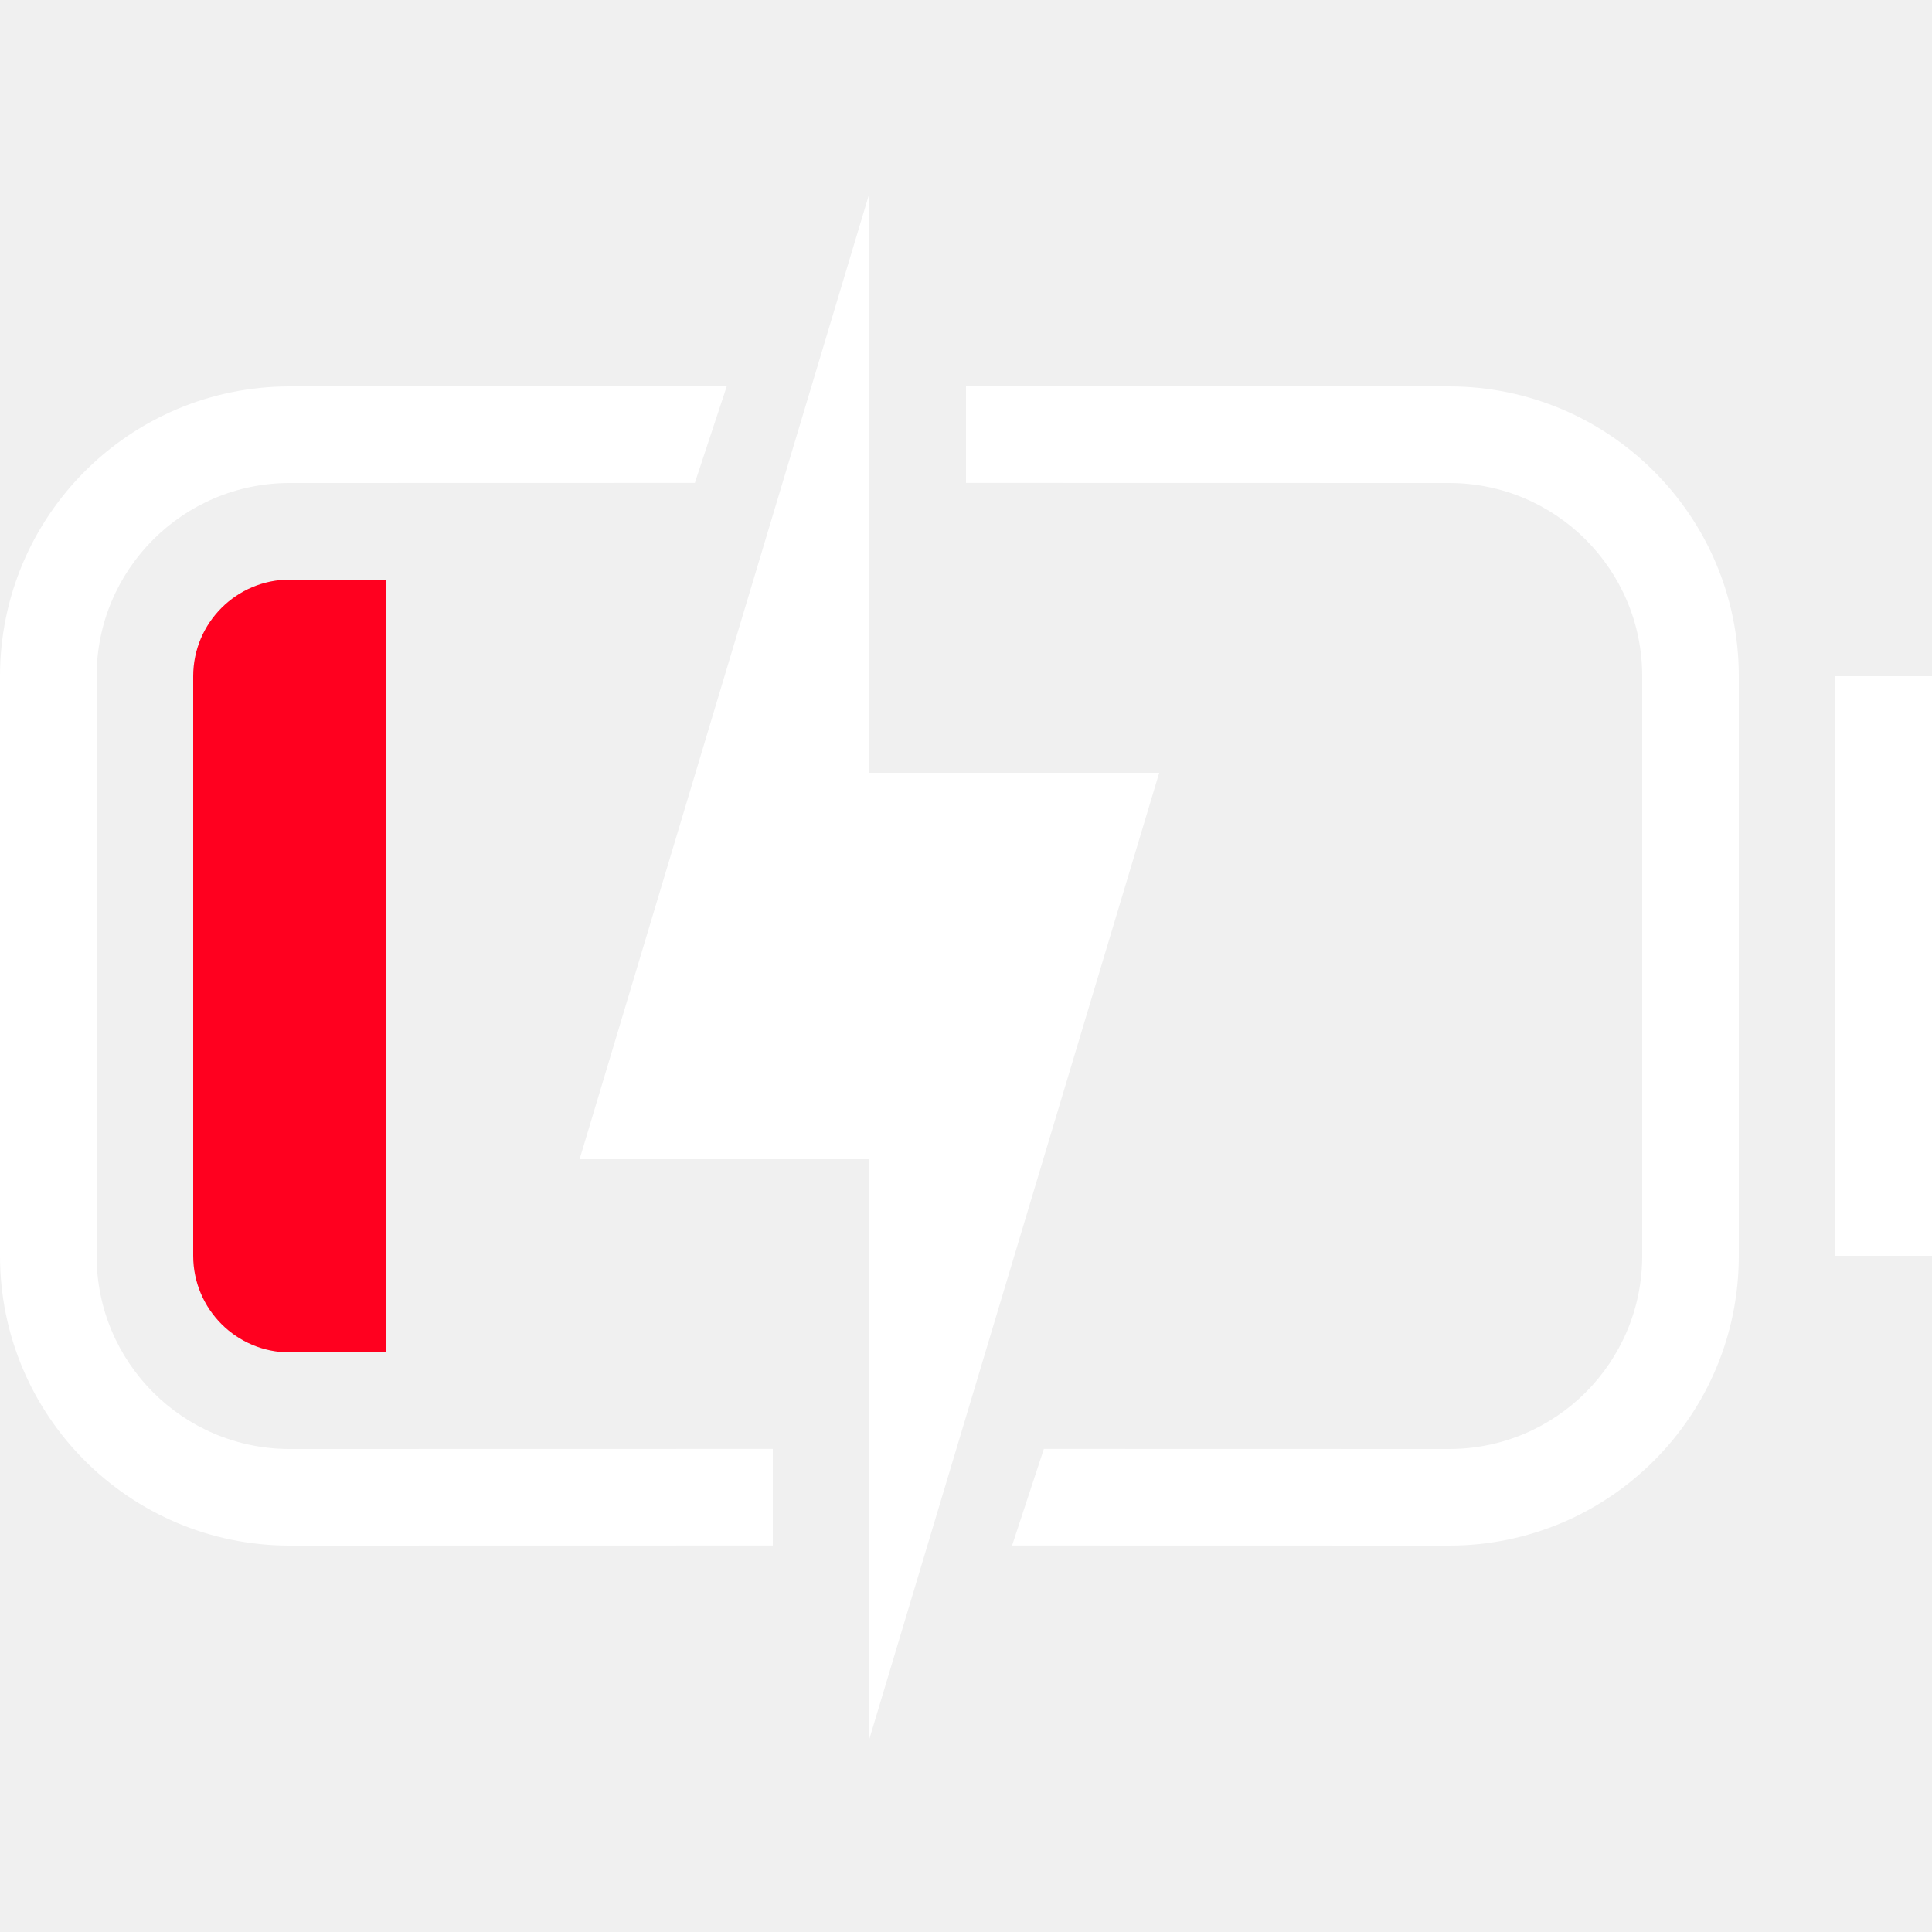
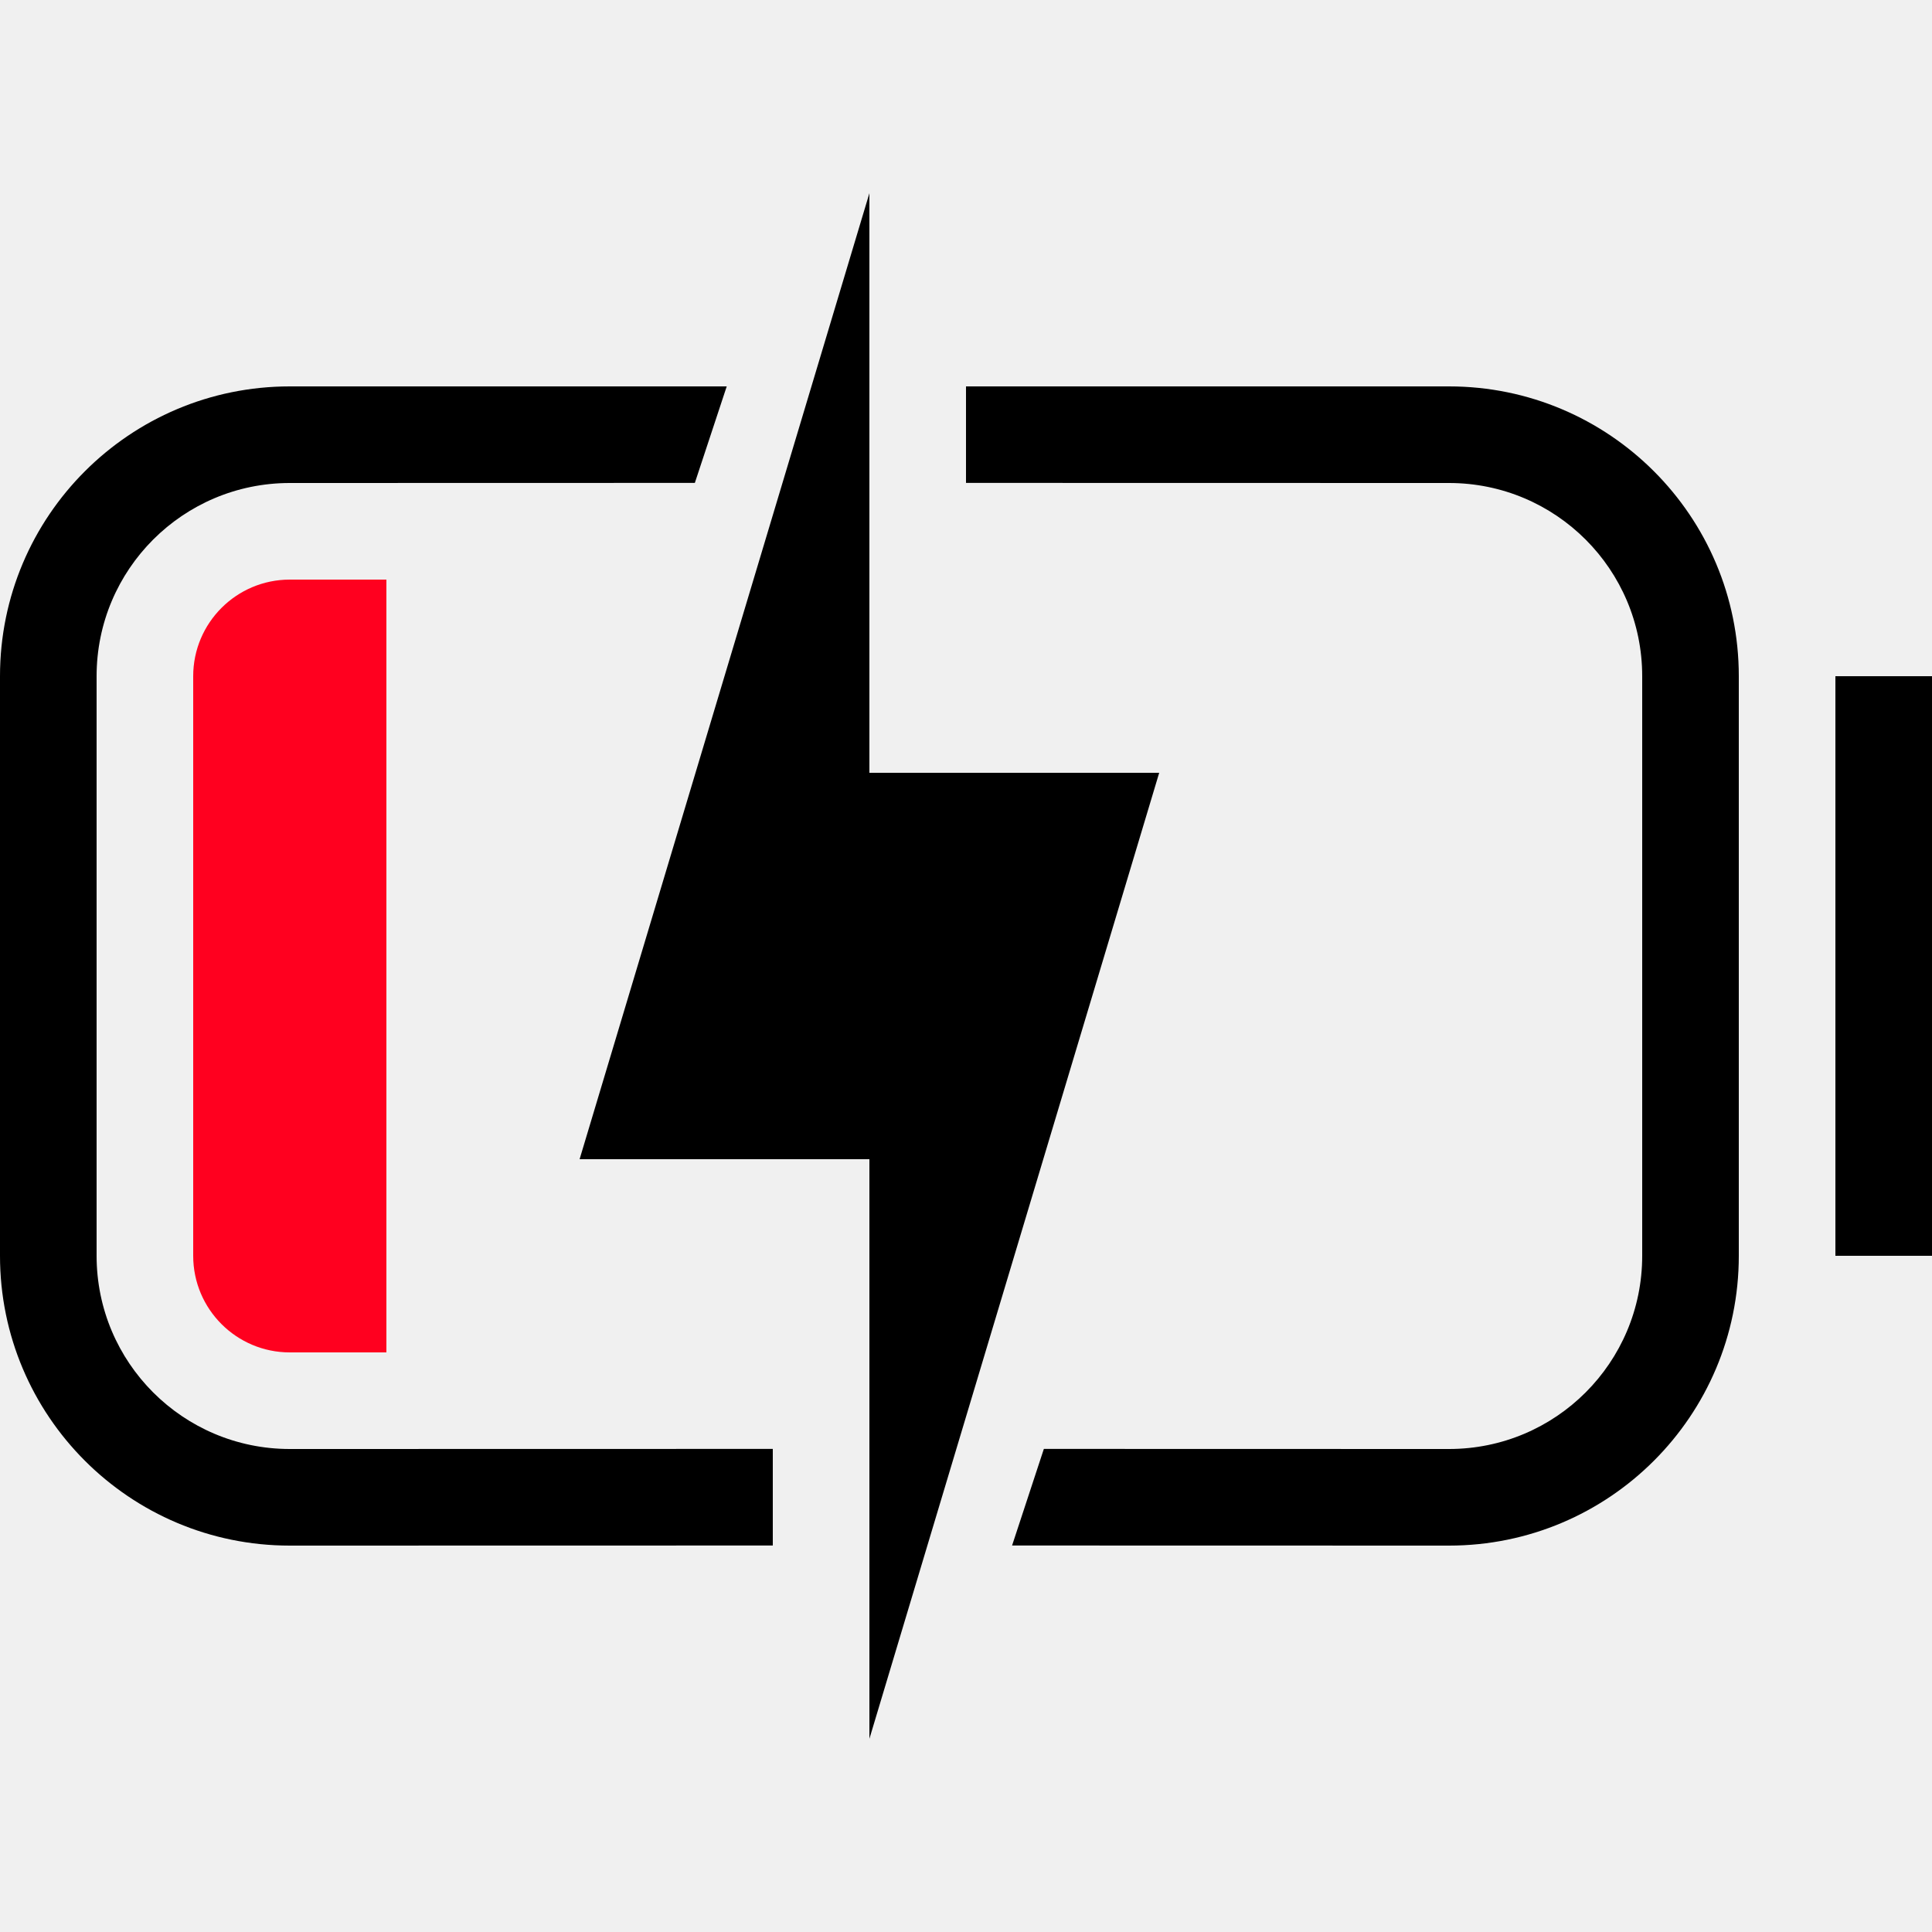
<svg xmlns="http://www.w3.org/2000/svg" width="20" height="20" viewBox="0 0 20 20">
  <g fill="none" fill-rule="evenodd" transform="translate(0 2)">
    <path fill="#FF001F" d="M2,-1.70530257e-13 L2,8 L1,8 C0.448,8 6.76353751e-17,7.552 0,7 L0,1 C-6.76353751e-17,0.448 0.448,-1.70428804e-13 1,-1.70530257e-13 L2,-1.70530257e-13 Z" transform="translate(2 4)" />
-     <path fill="#FFF" d="M7.523,2 L7.193,2.999 L3,3 C1.895,3 1,3.895 1,5 L1,11 C1,12.105 1.895,13 3,13 L8,12.999 L8,13.999 L3,14 C1.343,14 0,12.657 0,11 L0,5 C0,3.343 1.343,2 3,2 L7.523,2 Z M15,2 C16.657,2 18,3.343 18,5 L18,11 C18,12.657 16.657,14 15,14 L10.477,13.999 L10.806,12.999 L15,13 C16.105,13 17,12.105 17,11 L17,5 C17,3.895 16.105,3 15,3 L10,2.999 L10,2 L15,2 Z M20,5 L20,11 L19,11 L19,5 L20,5 Z" />
-     <polygon fill="#FFF" points="12 6 9 16 9 10 6 10 9 0 9 6" />
+     <path fill="#000" d="M7.523,2 L7.193,2.999 L3,3 C1.895,3 1,3.895 1,5 L1,11 C1,12.105 1.895,13 3,13 L8,12.999 L8,13.999 L3,14 C1.343,14 0,12.657 0,11 L0,5 C0,3.343 1.343,2 3,2 L7.523,2 Z M15,2 C16.657,2 18,3.343 18,5 L18,11 C18,12.657 16.657,14 15,14 L10.477,13.999 L10.806,12.999 L15,13 C16.105,13 17,12.105 17,11 L17,5 C17,3.895 16.105,3 15,3 L10,2.999 L10,2 L15,2 Z M20,5 L20,11 L19,11 L19,5 L20,5 Z" />
+     <polygon fill="#000" points="12 6 9 16 9 10 6 10 9 0 9 6" />
  </g>
</svg>
